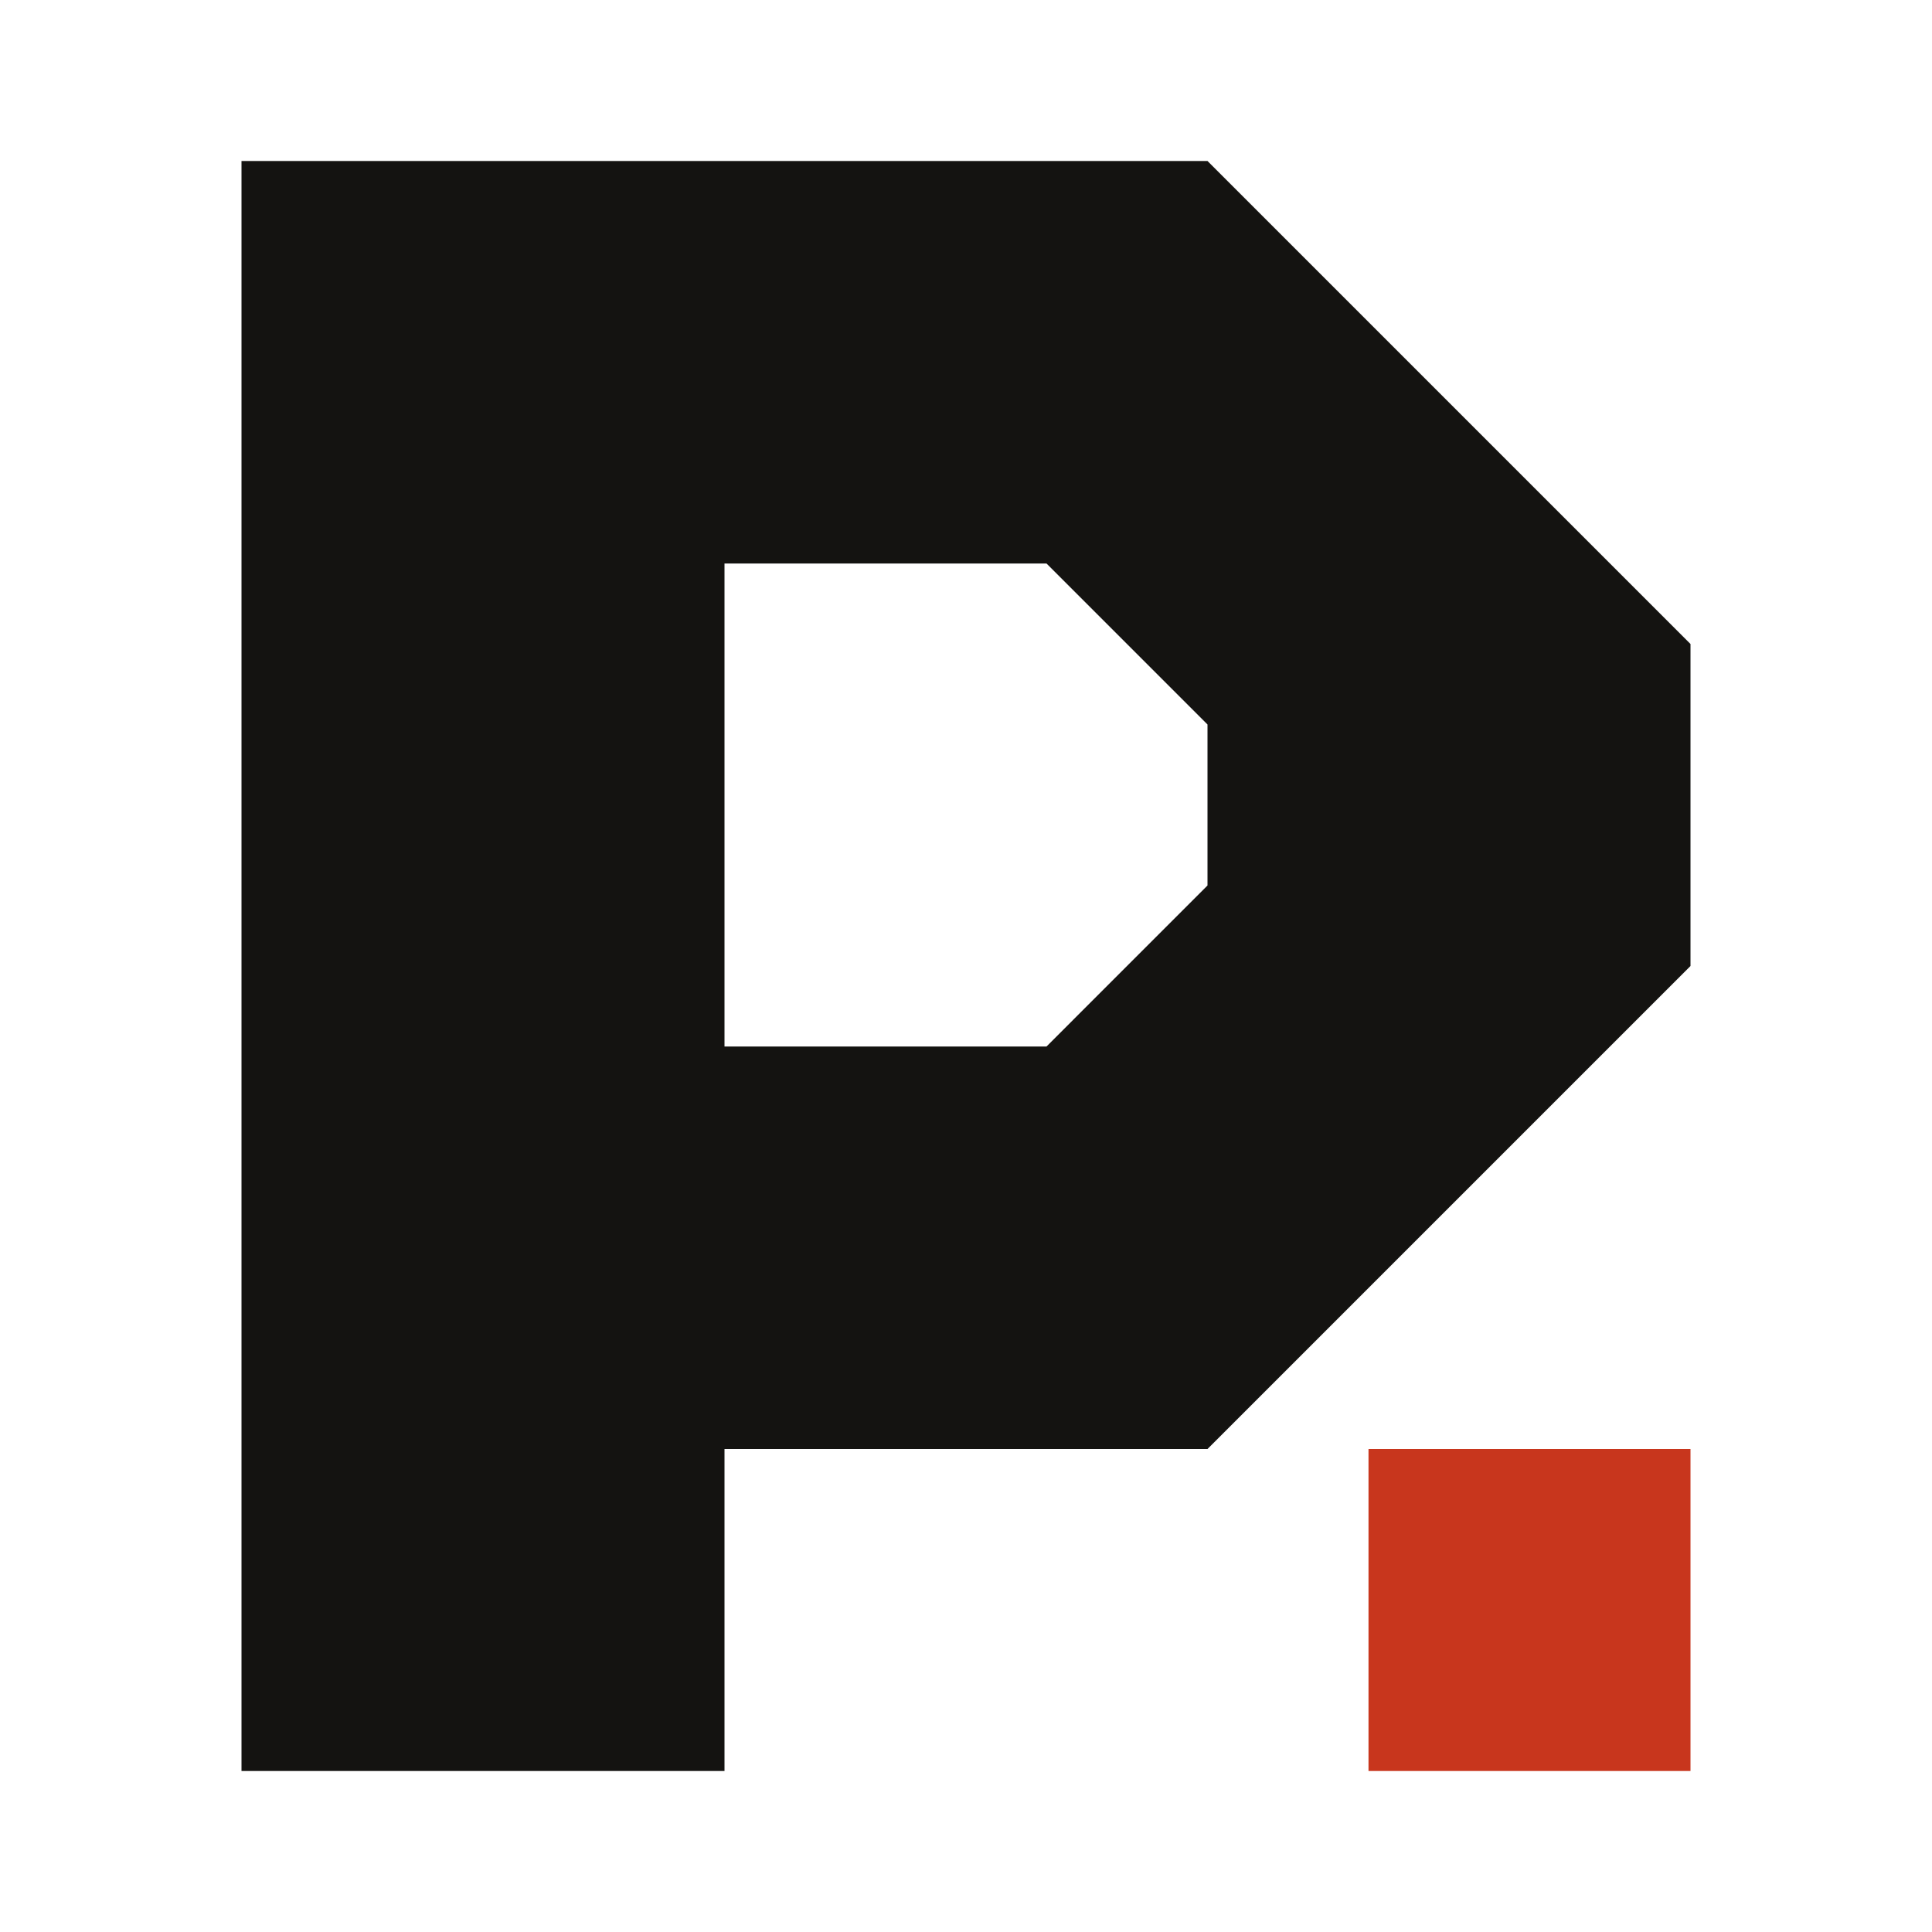
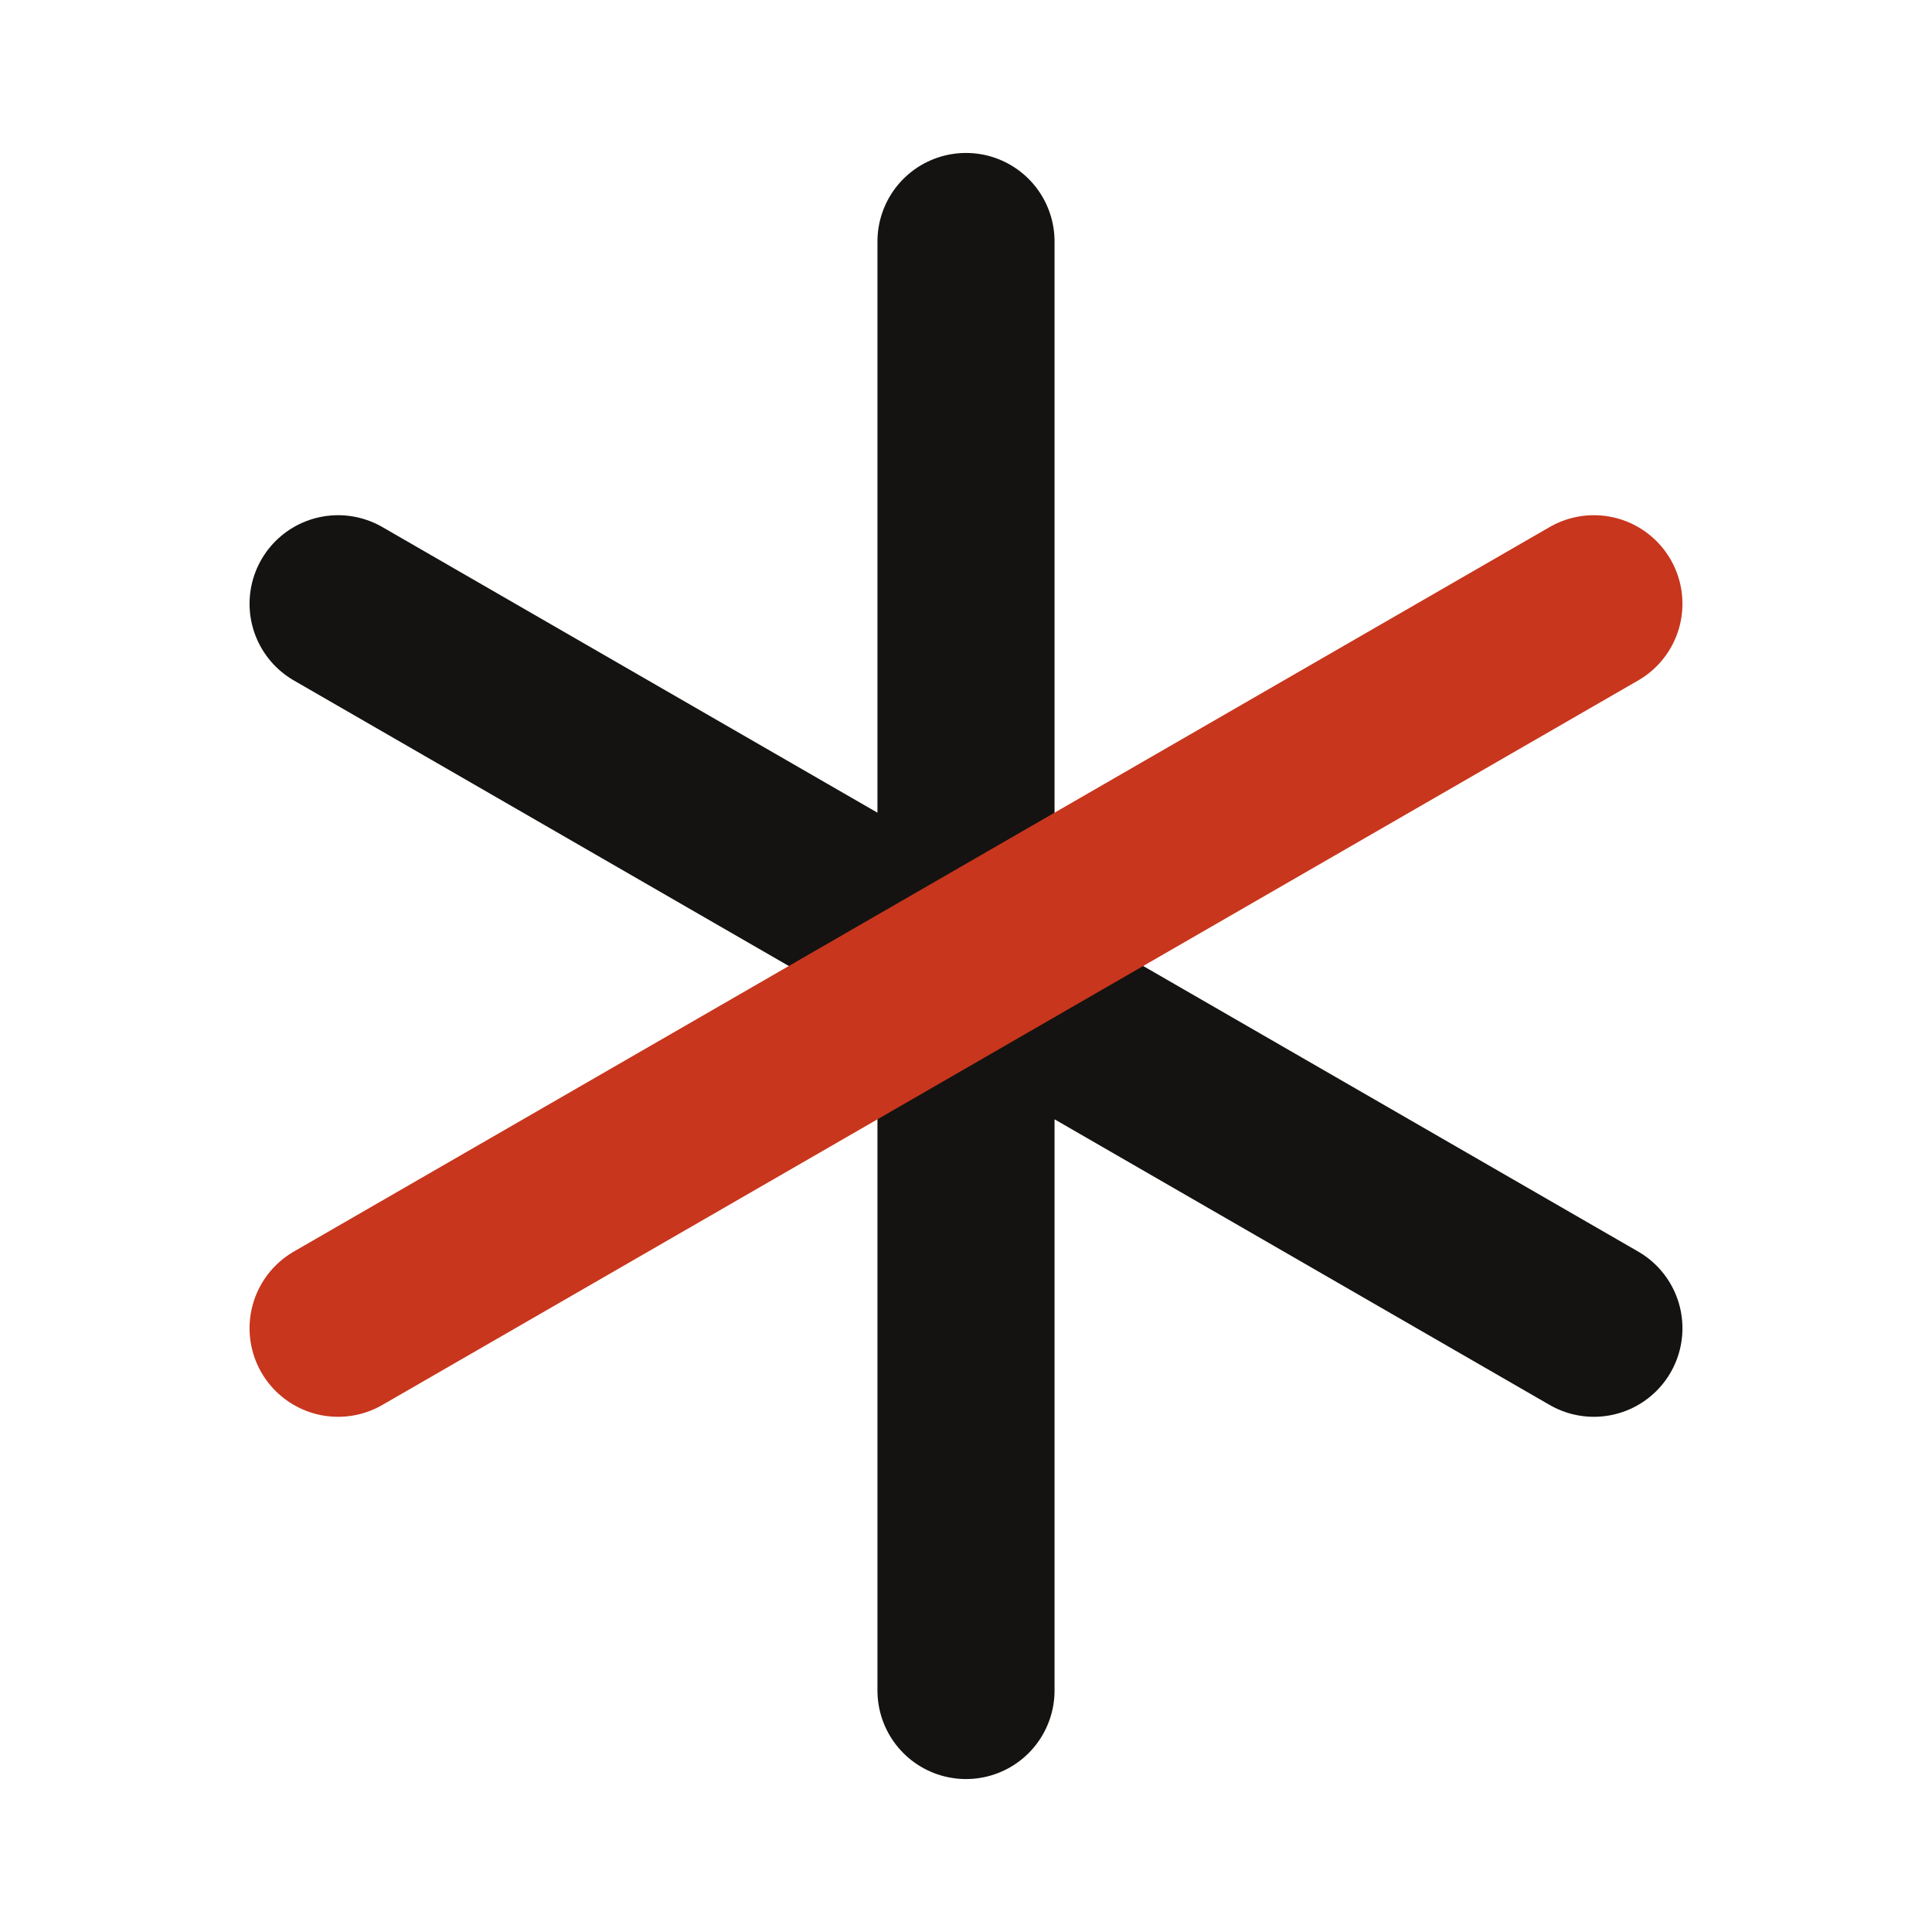
- <svg xmlns="http://www.w3.org/2000/svg" viewBox="0 0 24 24">
-   <style>.d{fill:#141311}.s{fill:#C8361D}@media (prefers-color-scheme:dark){.d{fill:#EEEAE4}.s{fill:#E2482B}}</style>
-   <path class="d" fill-rule="evenodd" d="M3 2h12l6 6v4l-6 6H9v4H3zM9 7h4l2 2v2l-2 2H9z" />
-   <rect class="s" x="17" y="18" width="4" height="4" />
+ <svg xmlns="http://www.w3.org/2000/svg" viewBox="0 0 24 24" fill="none" stroke-width="2.2" stroke-linecap="round">
+   <style>.d{stroke:#141311}.s{stroke:#C8361D}@media (prefers-color-scheme:dark){.d{stroke:#EEEAE4}.s{stroke:#E2482B}}</style>
+   <path class="d" d="M12 3v18M4.2 7.5l15.6 9" />
+   <path class="s" d="M4.2 16.5l15.6-9" />
</svg>
